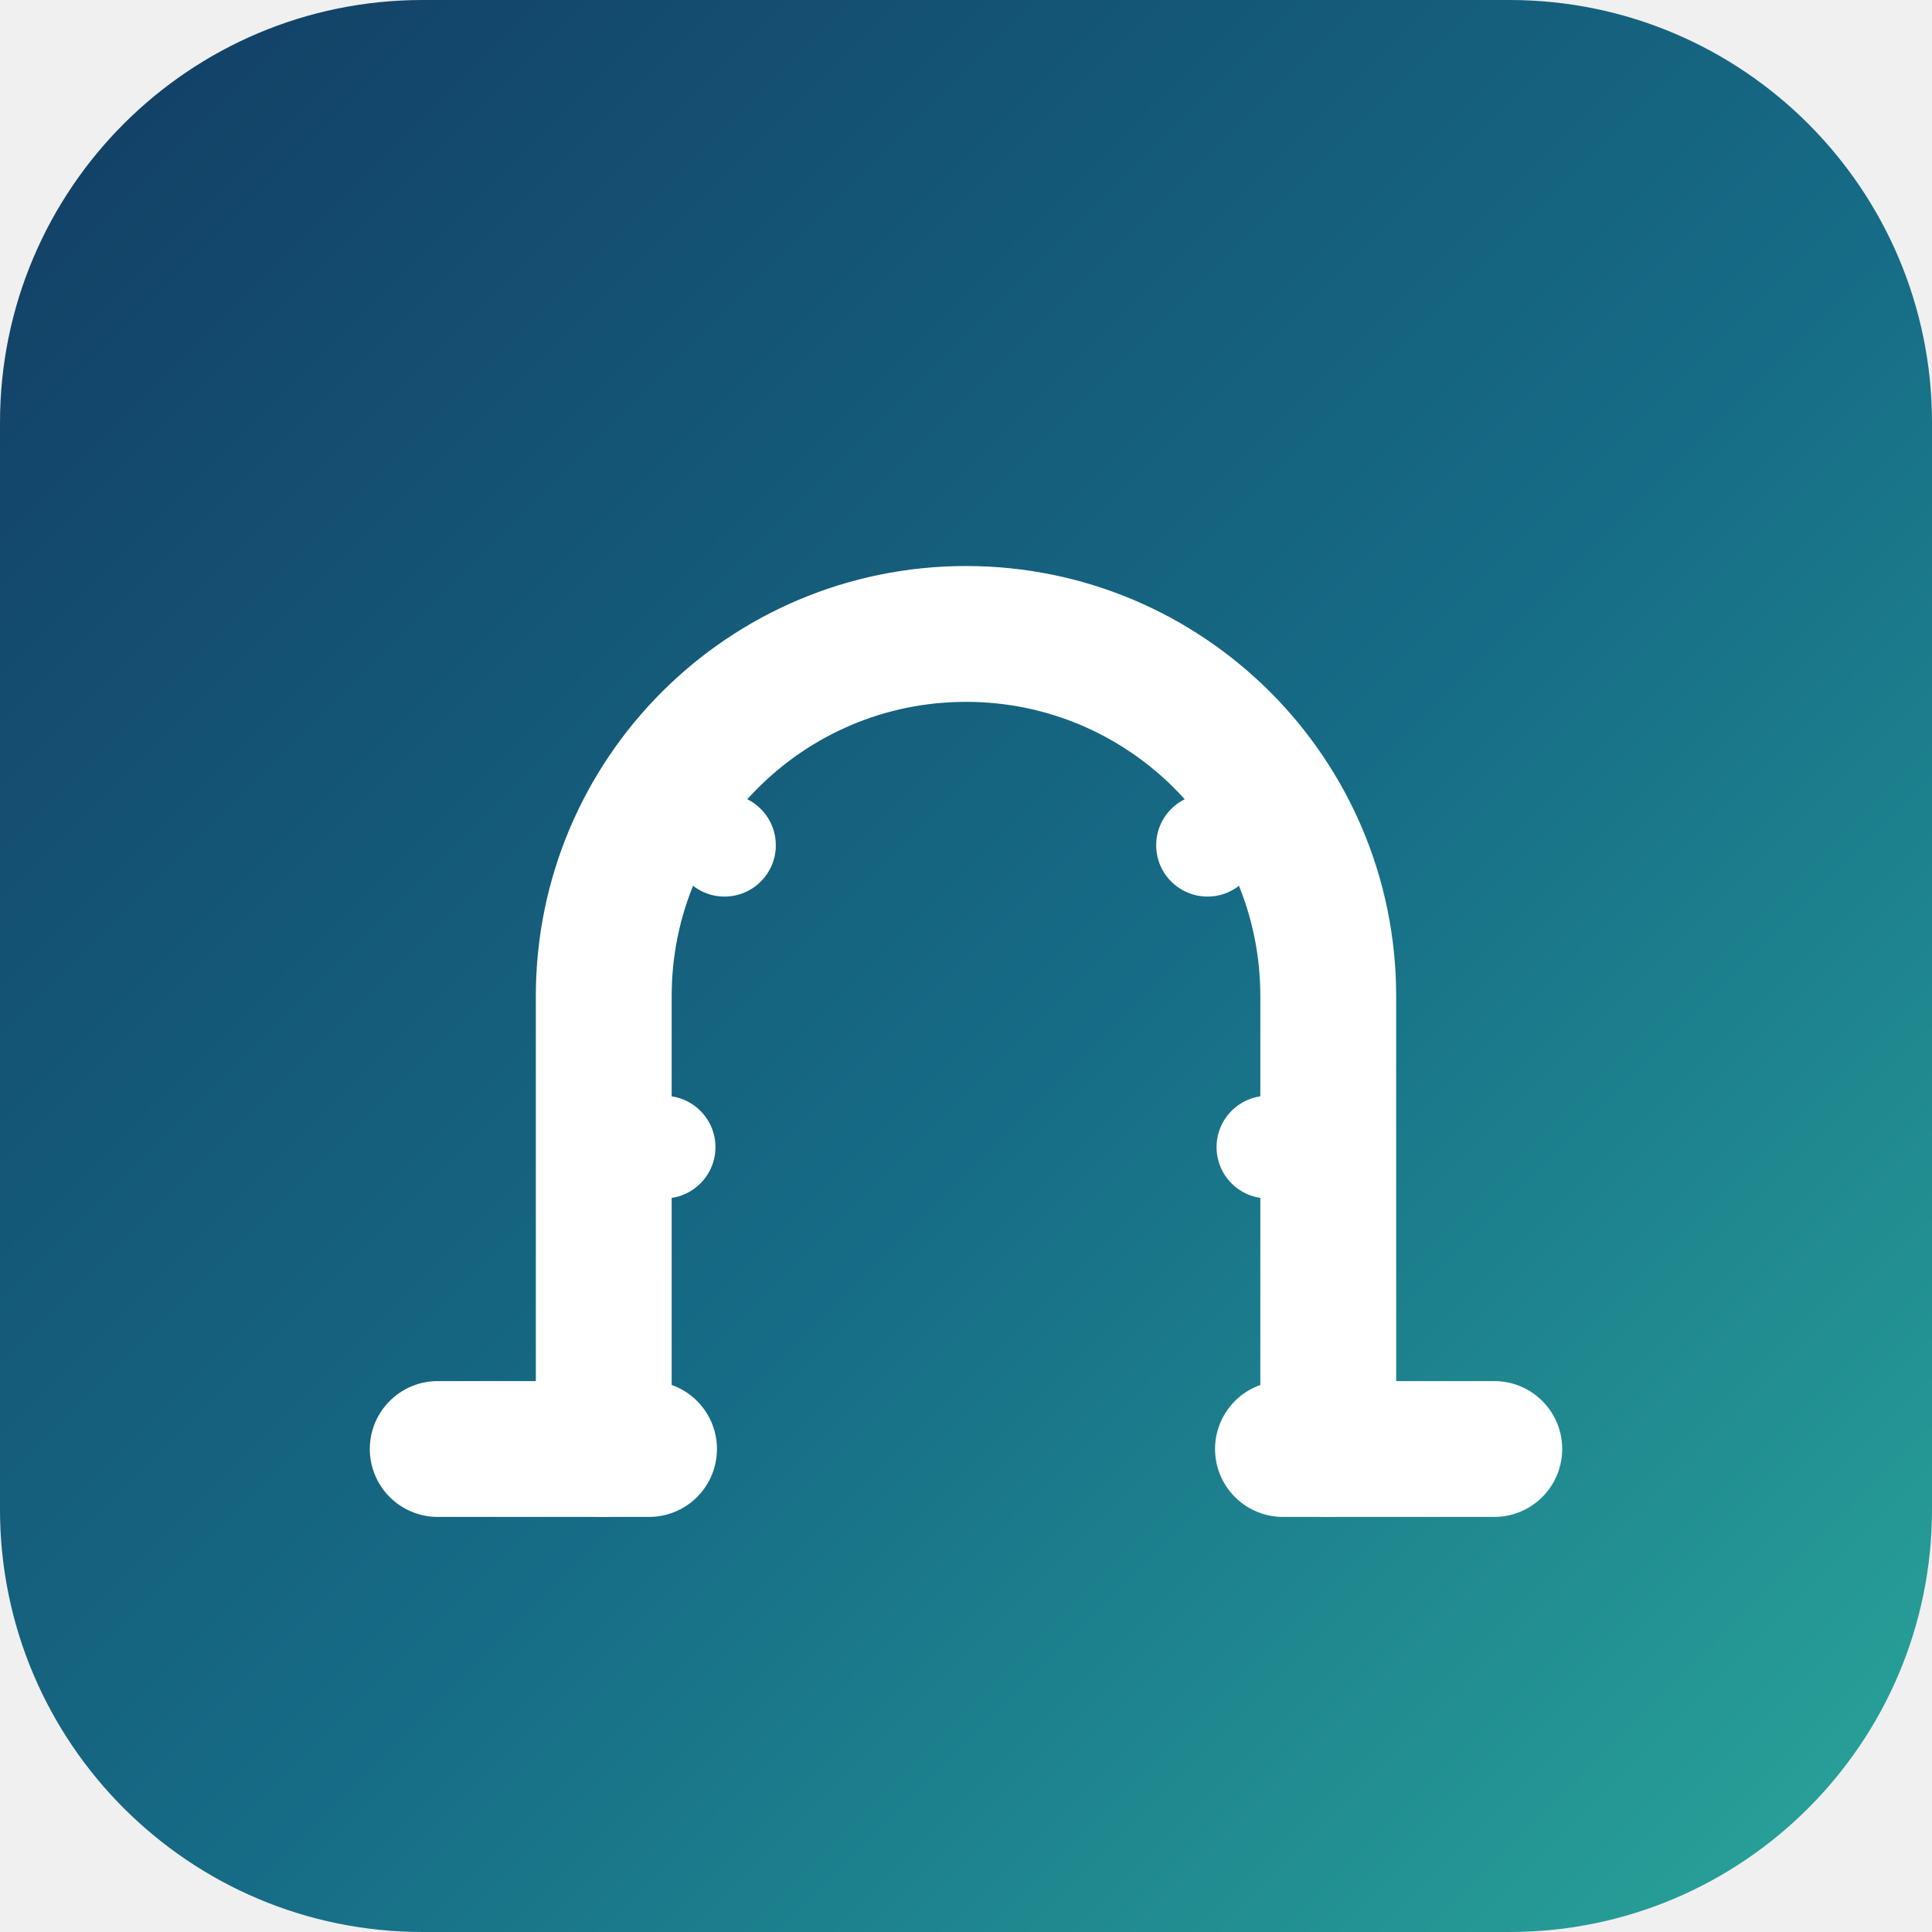
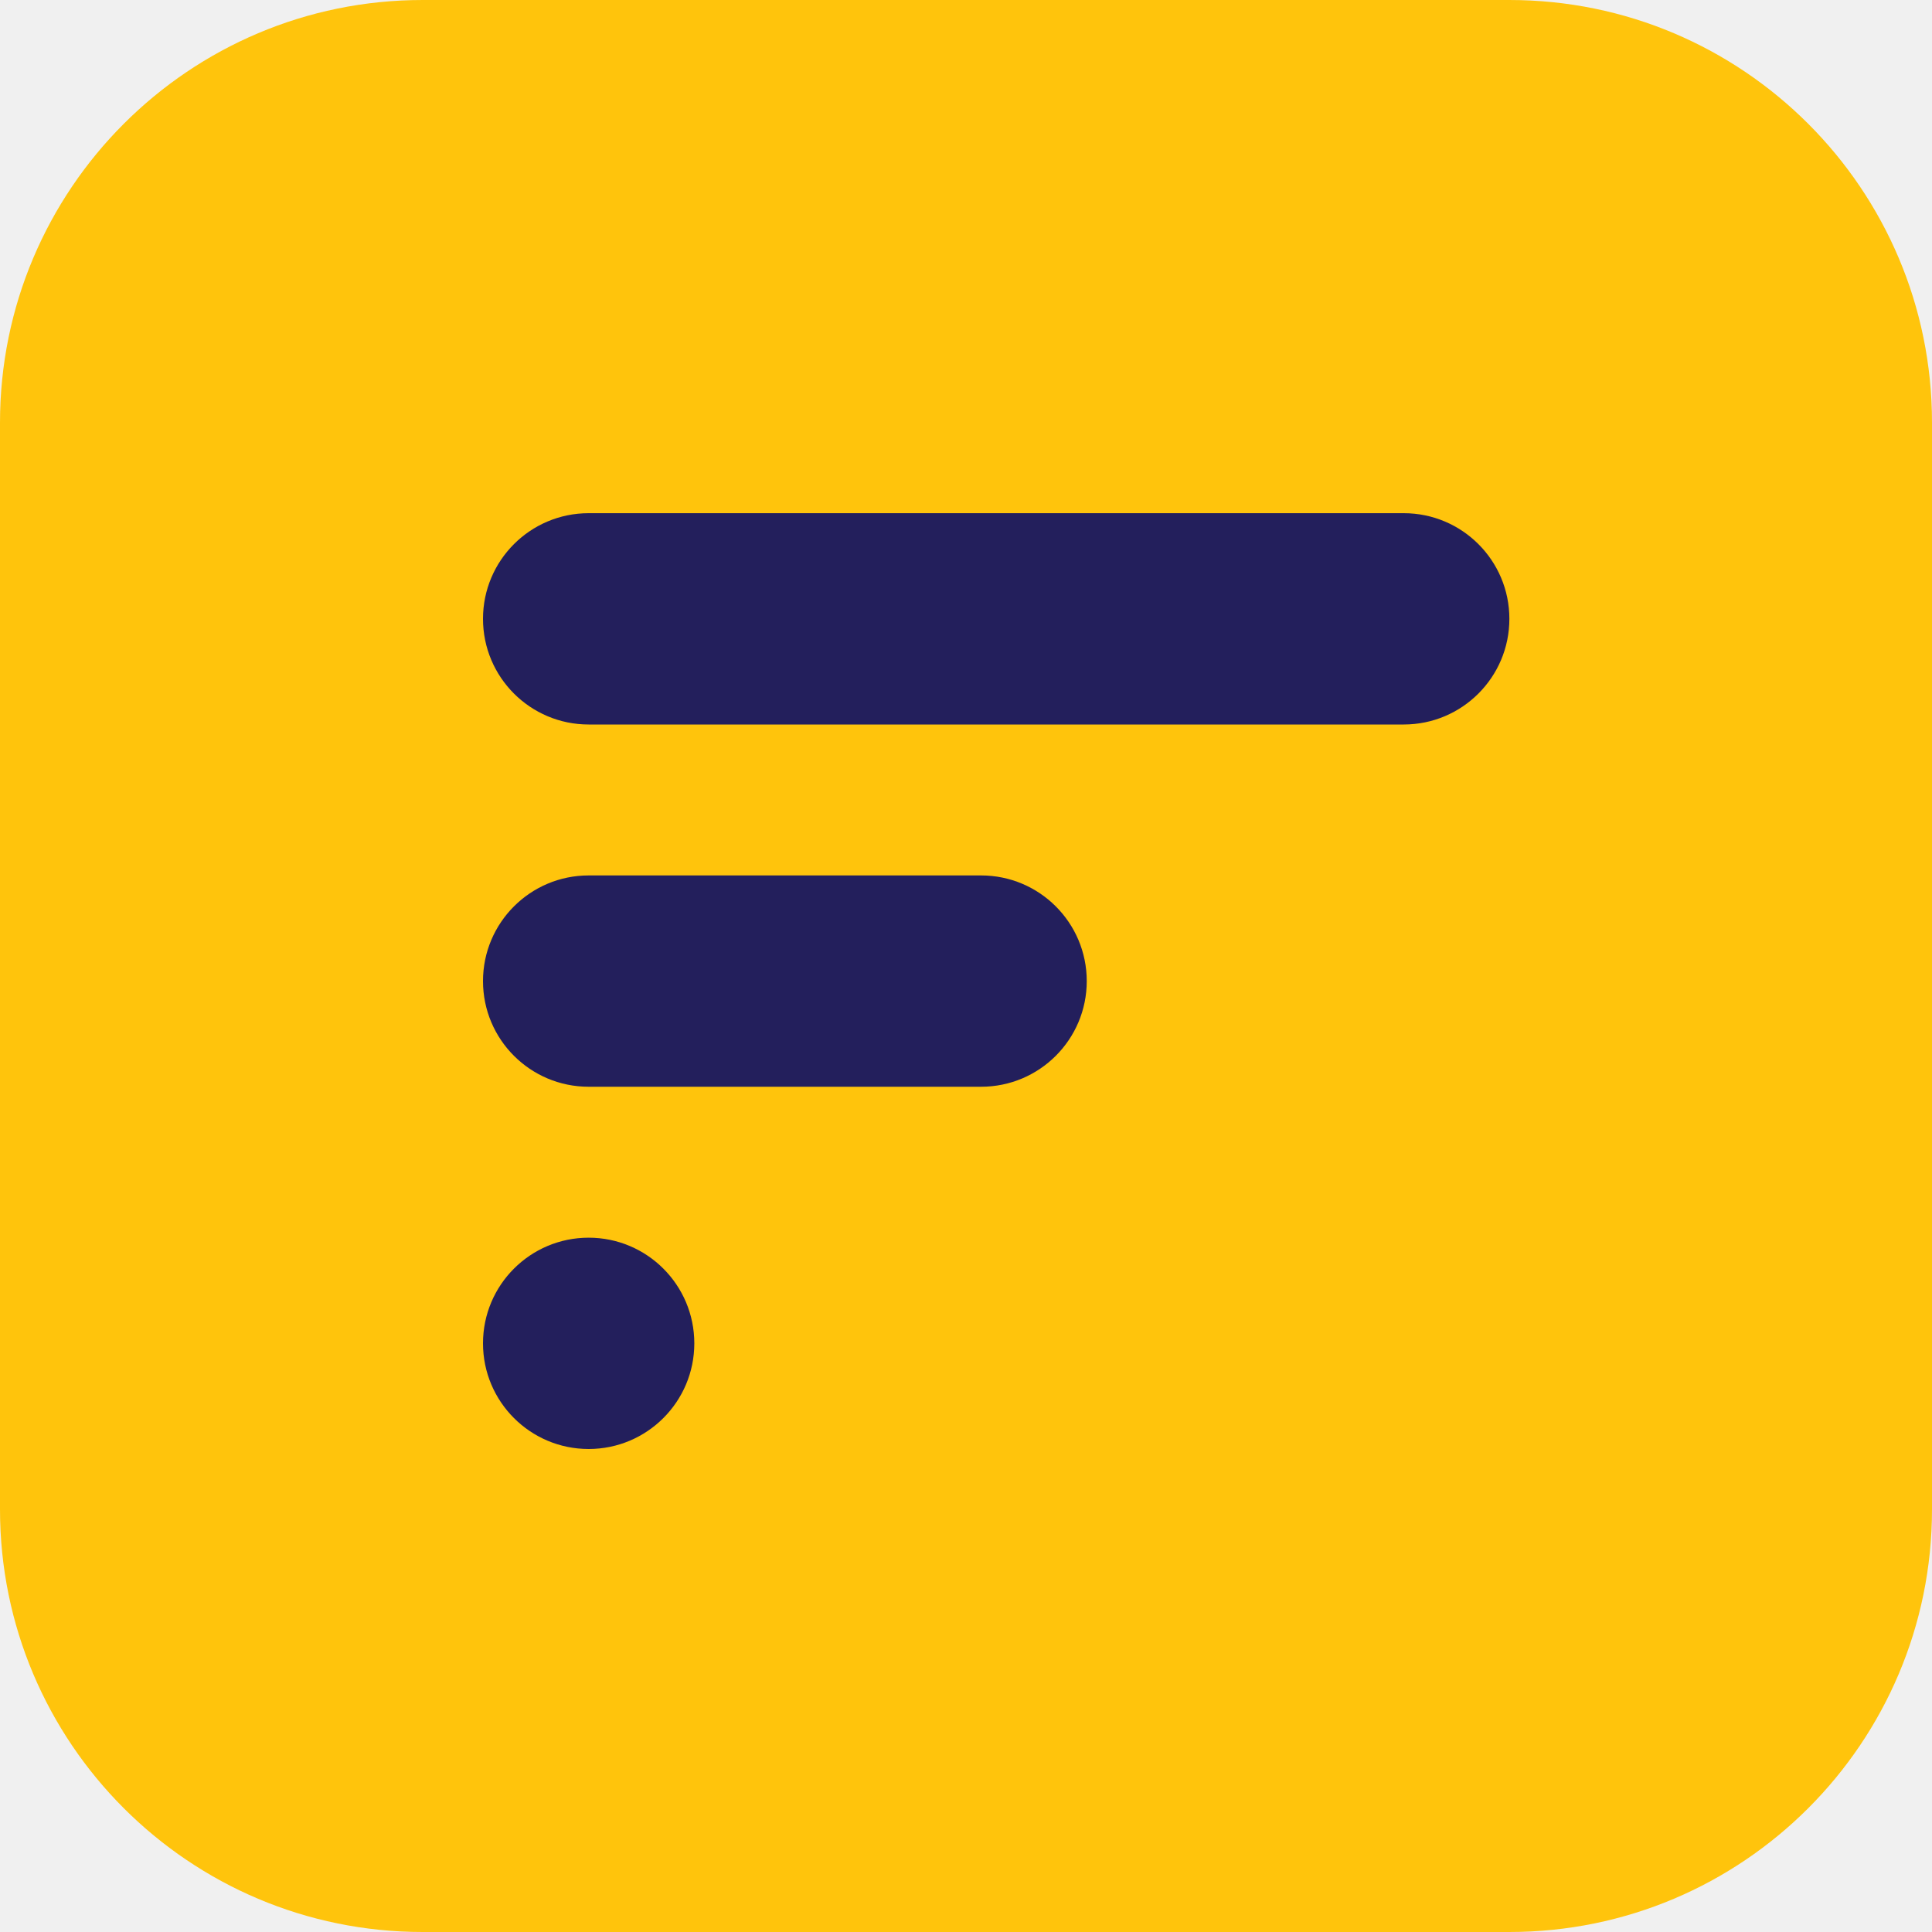
<svg xmlns="http://www.w3.org/2000/svg" width="64" height="64" viewBox="0 0 64 64">
-   <defs>
-     <linearGradient id="g" x1="0" y1="0" x2="1" y2="1">
-       <stop offset="0" stop-color="#123C63" />
-       <stop offset="0.55" stop-color="#166C86" />
-       <stop offset="1" stop-color="#2AA79A" />
-     </linearGradient>
-   </defs>
-   <rect width="64" height="64" rx="14" fill="url(#g)" />
-   <g fill="none" stroke="#ffffff" stroke-width="4.5" stroke-linecap="round" stroke-linejoin="round">
-     <path d="M20 48 V33 a12 12 0 0 1 24 0 V48" />
-     <path d="M14.5 48 h7 M42.5 48 h7" />
-   </g>
-   <g fill="#ffffff">
-     <circle cx="24" cy="28" r="1.7" />
-     <circle cx="22" cy="38" r="1.7" />
-     <circle cx="40" cy="28" r="1.7" />
-     <circle cx="42" cy="38" r="1.7" />
+   <rect width="64" height="64" rx="14" fill="#FFC40C" />
+   <g fill="#231F5C">
+     <rect x="16" y="17" width="34" height="7" rx="3.5" />
+     <rect x="16" y="29" width="20" height="7" rx="3.5" />
+     <rect x="16" y="41" width="7" height="7" rx="3.5" />
  </g>
</svg>
